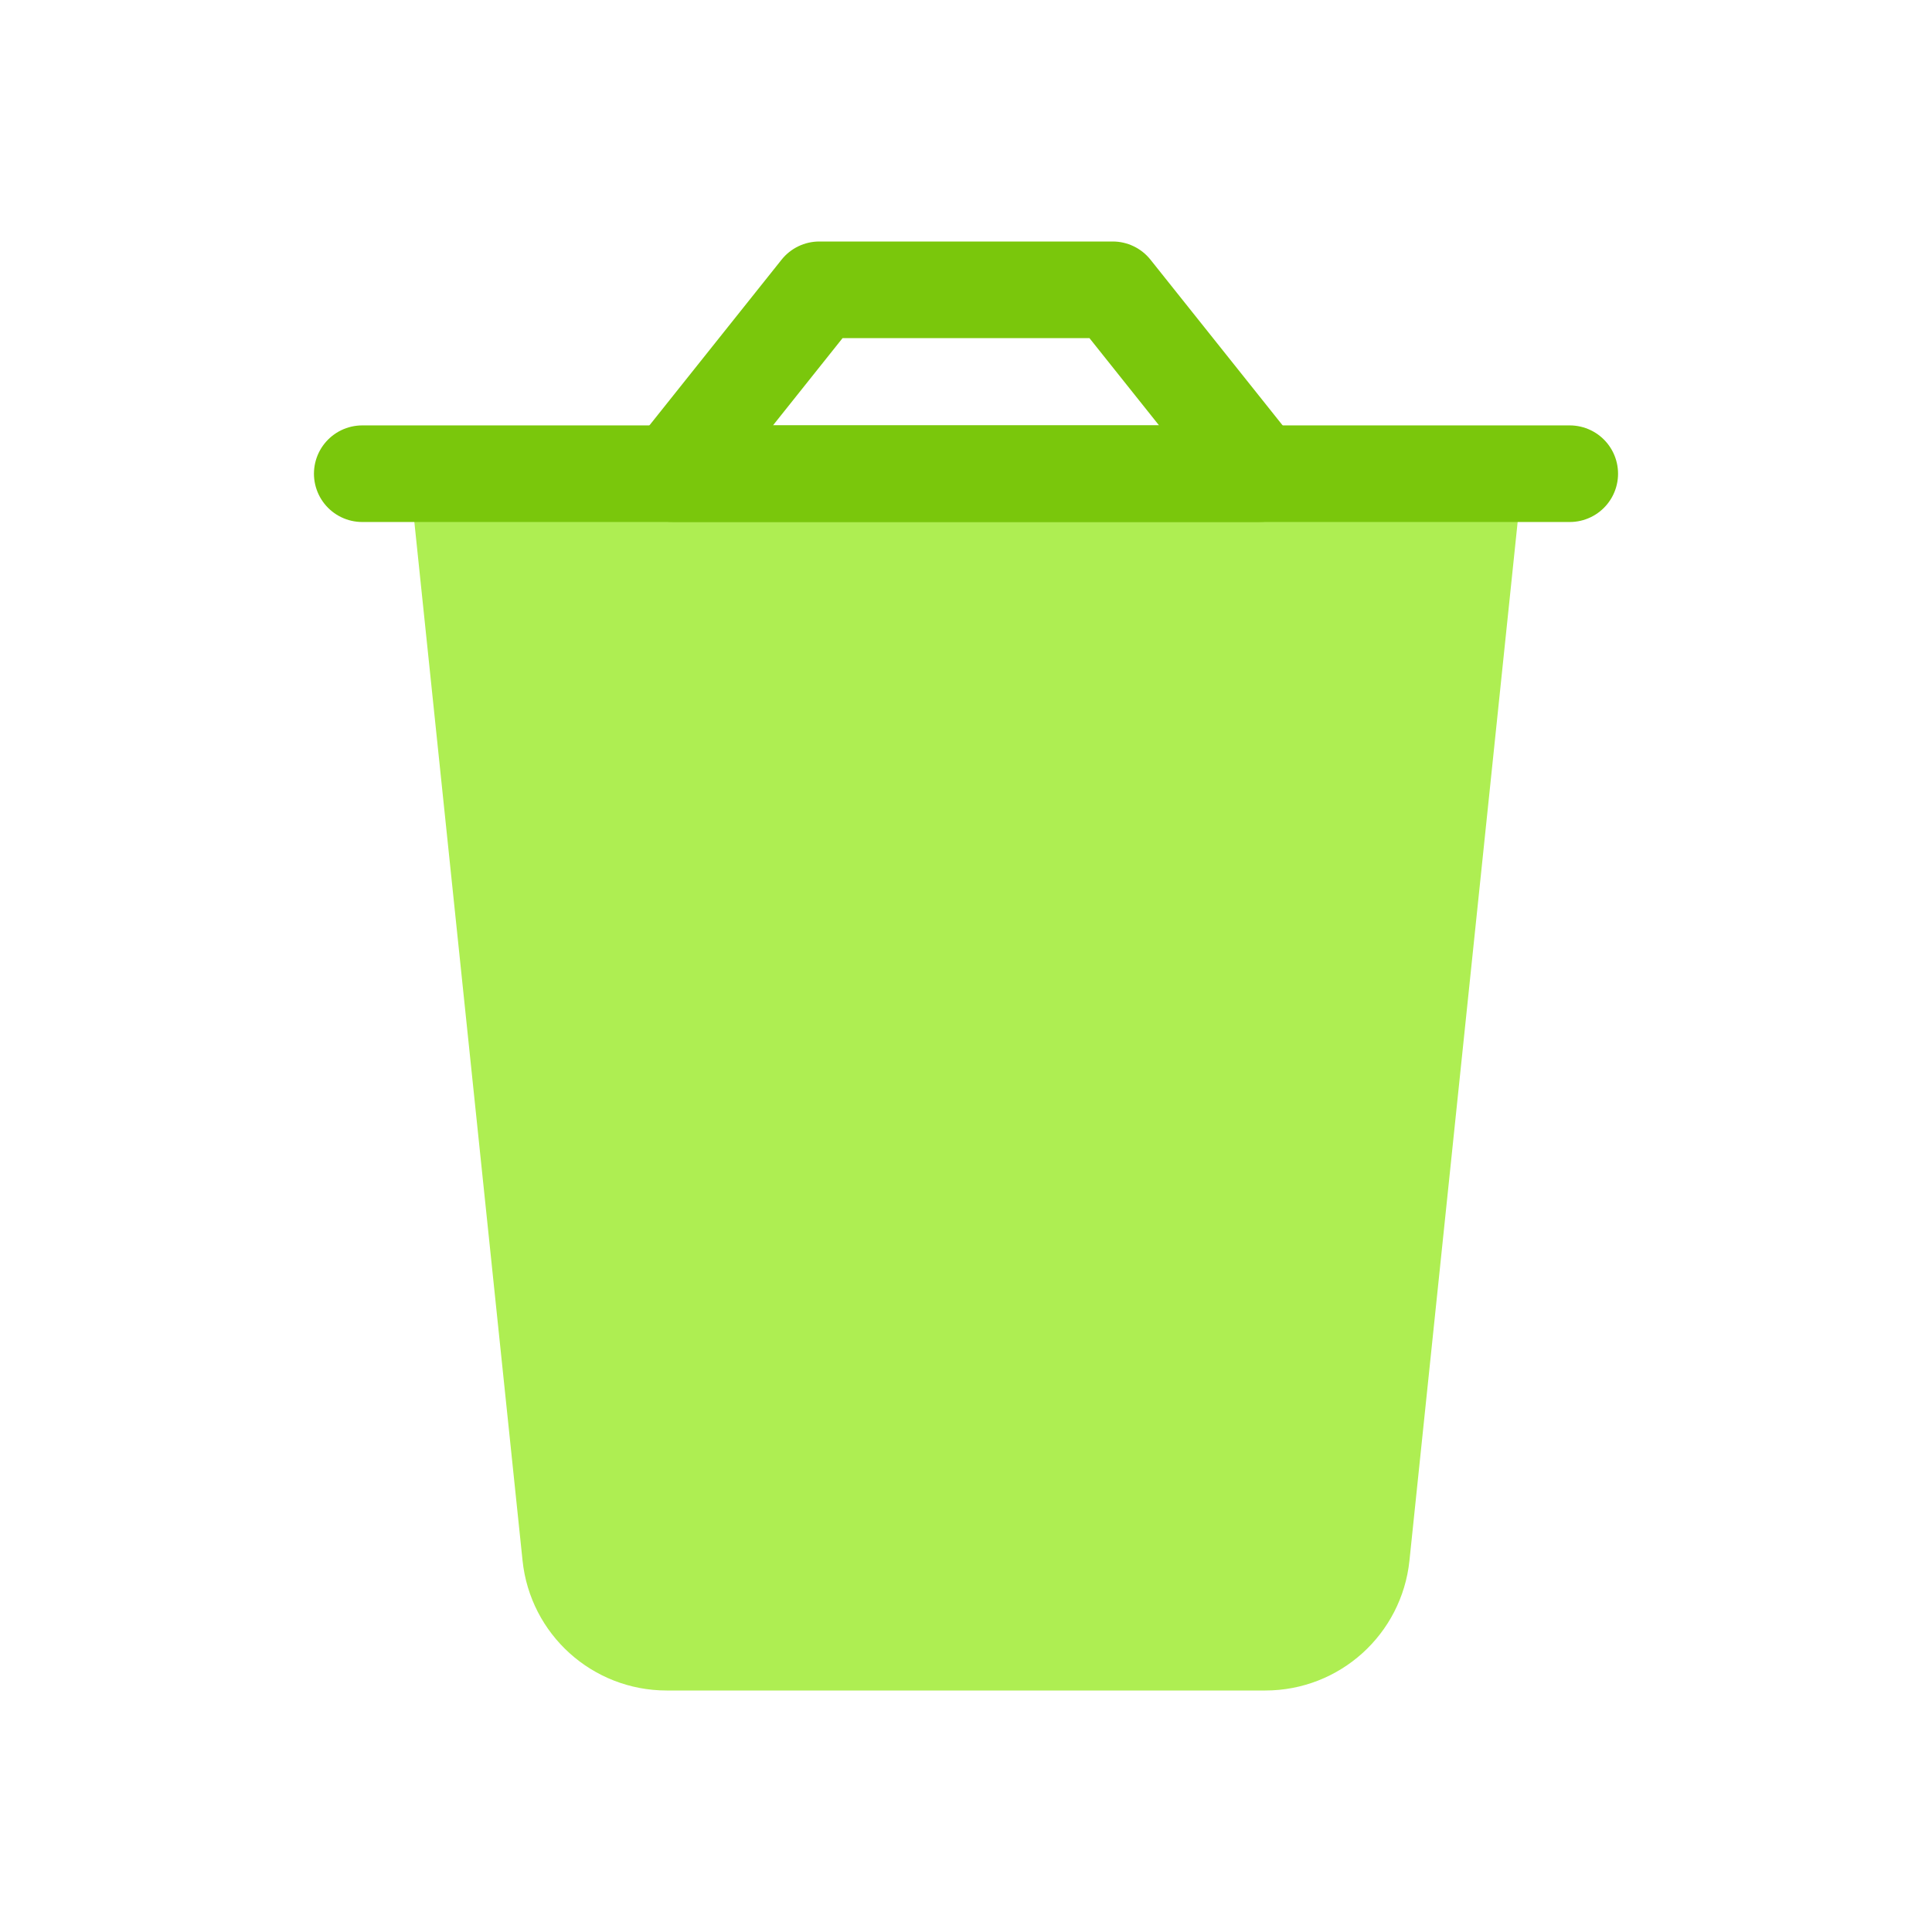
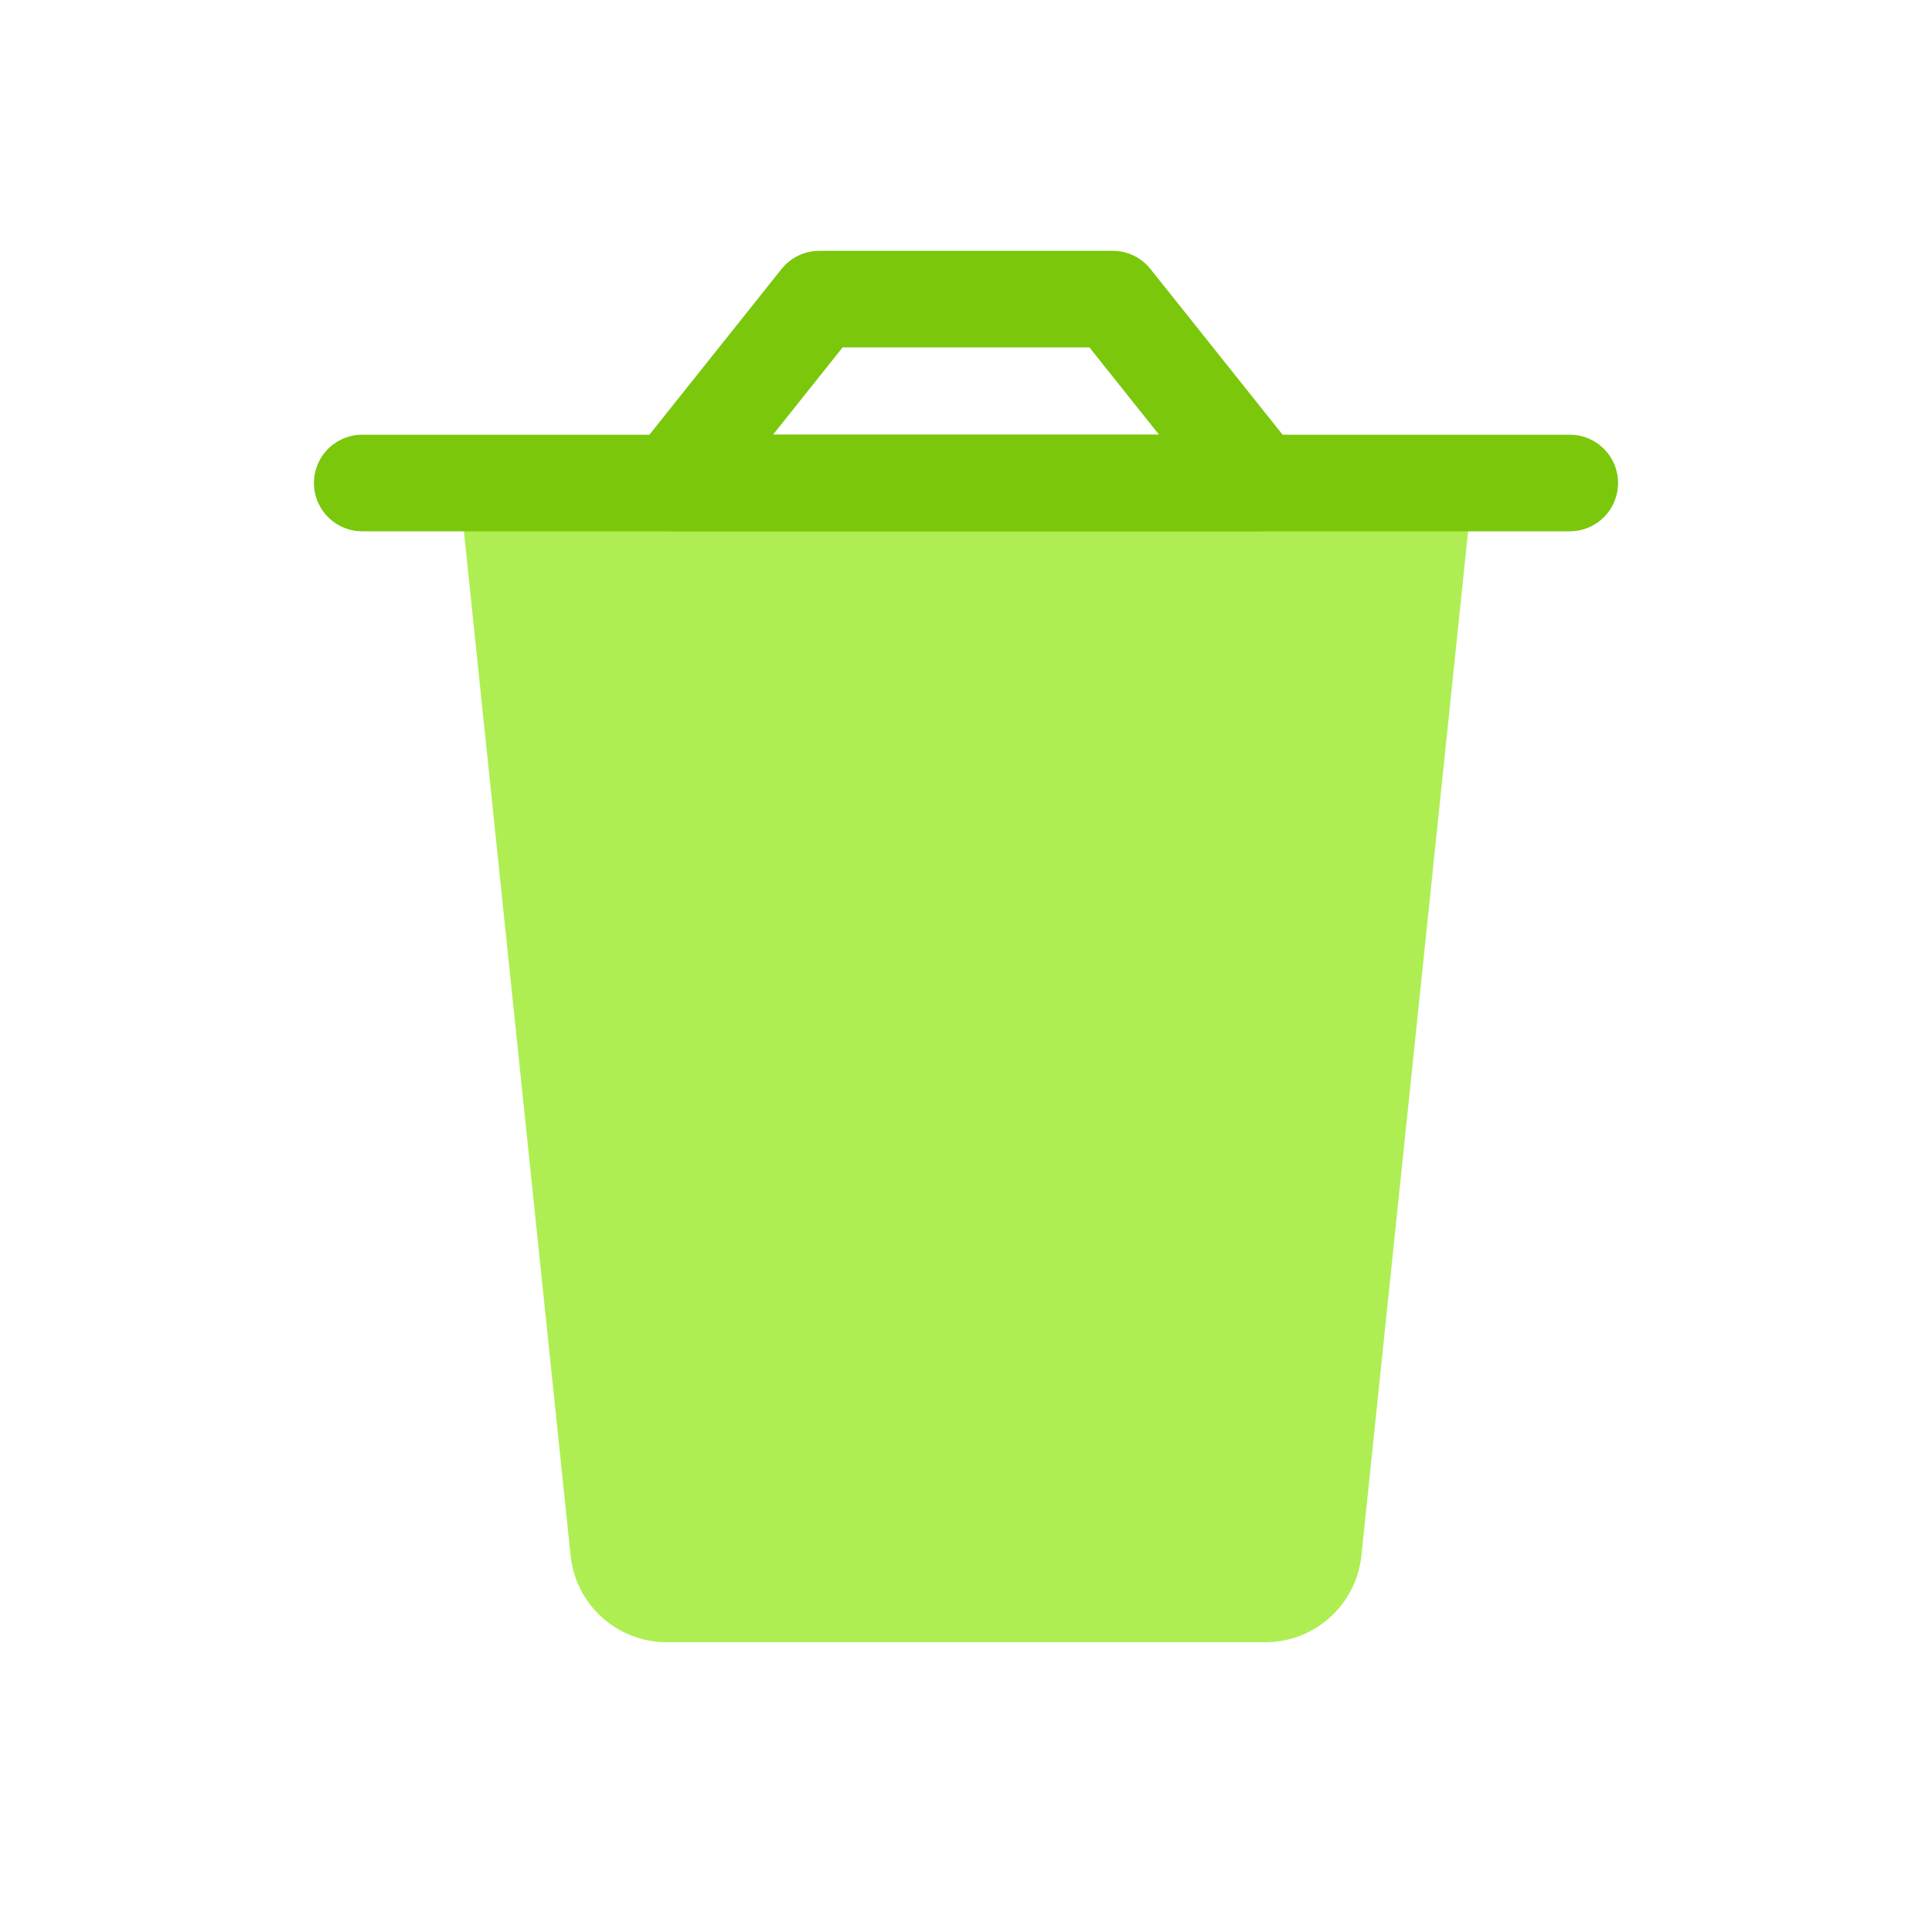
<svg viewBox="0 0 80 80" fill="none">
  <path d="M56.373 64.414L60.948 20.497C60.976 20.231 60.767 20 60.5 20L19.5 20C19.233 20 19.024 20.231 19.052 20.497L23.627 64.414C23.839 66.452 25.556 68 27.605 68H52.395C54.444 68 56.161 66.452 56.373 64.414Z" fill="#AEEE52" class="fill-green" />
-   <path d="M19 20L23.627 64.414C23.839 66.452 25.556 68 27.605 68H52.395C54.444 68 56.161 66.452 56.373 64.414L61 20" stroke="#AEEE52" stroke-width="4" stroke-linecap="round" stroke-linejoin="round" class="stroke-green" />
-   <path d="M65 19.615H61L19 19.615H15" stroke="#7AC70C" stroke-width="4" stroke-linecap="round" stroke-linejoin="round" class="stroke-green" />
-   <path d="M27.855 19.614L26.291 18.367C25.812 18.968 25.719 19.79 26.053 20.482C26.386 21.174 27.086 21.614 27.855 21.614L27.855 19.614ZM52.147 19.614V21.614C52.915 21.614 53.616 21.174 53.949 20.482C54.282 19.79 54.19 18.968 53.711 18.367L52.147 19.614ZM33.926 12V10C33.318 10 32.742 10.277 32.363 10.753L33.926 12ZM46.075 12L47.639 10.753C47.259 10.277 46.684 10 46.075 10V12ZM27.855 21.614L52.147 21.614V17.614L27.855 17.614V21.614ZM29.418 20.861L35.49 13.247L32.363 10.753L26.291 18.367L29.418 20.861ZM33.926 14L46.075 14V10L33.926 10V14ZM44.511 13.247L50.583 20.861L53.711 18.367L47.639 10.753L44.511 13.247Z" fill="#7AC70C" class="fill-green" />
+   <path d="M65 20H61L19 20H15" stroke="#7AC70C" stroke-width="4" stroke-linecap="round" stroke-linejoin="round" class="stroke-green" />
+   <path d="M27.855 19.999L26.292 18.752C25.813 19.352 25.72 20.174 26.053 20.866C26.387 21.559 27.087 21.999 27.855 21.999V19.999ZM52.145 19.999V21.999C52.913 21.999 53.614 21.559 53.947 20.866C54.281 20.174 54.188 19.352 53.709 18.752L52.145 19.999ZM33.926 12.386V10.386C33.317 10.386 32.742 10.664 32.362 11.139L33.926 12.386ZM46.075 12.386L47.638 11.139C47.259 10.664 46.683 10.386 46.075 10.386V12.386ZM27.855 21.999L52.145 21.999V17.999L27.855 17.999V21.999ZM29.419 21.246L35.49 13.633L32.362 11.139L26.292 18.752L29.419 21.246ZM33.926 14.386L46.075 14.386V10.386L33.926 10.386V14.386ZM44.511 13.633L50.582 21.246L53.709 18.752L47.638 11.139L44.511 13.633Z" fill="#7AC70C" class="fill-green" />
</svg>
